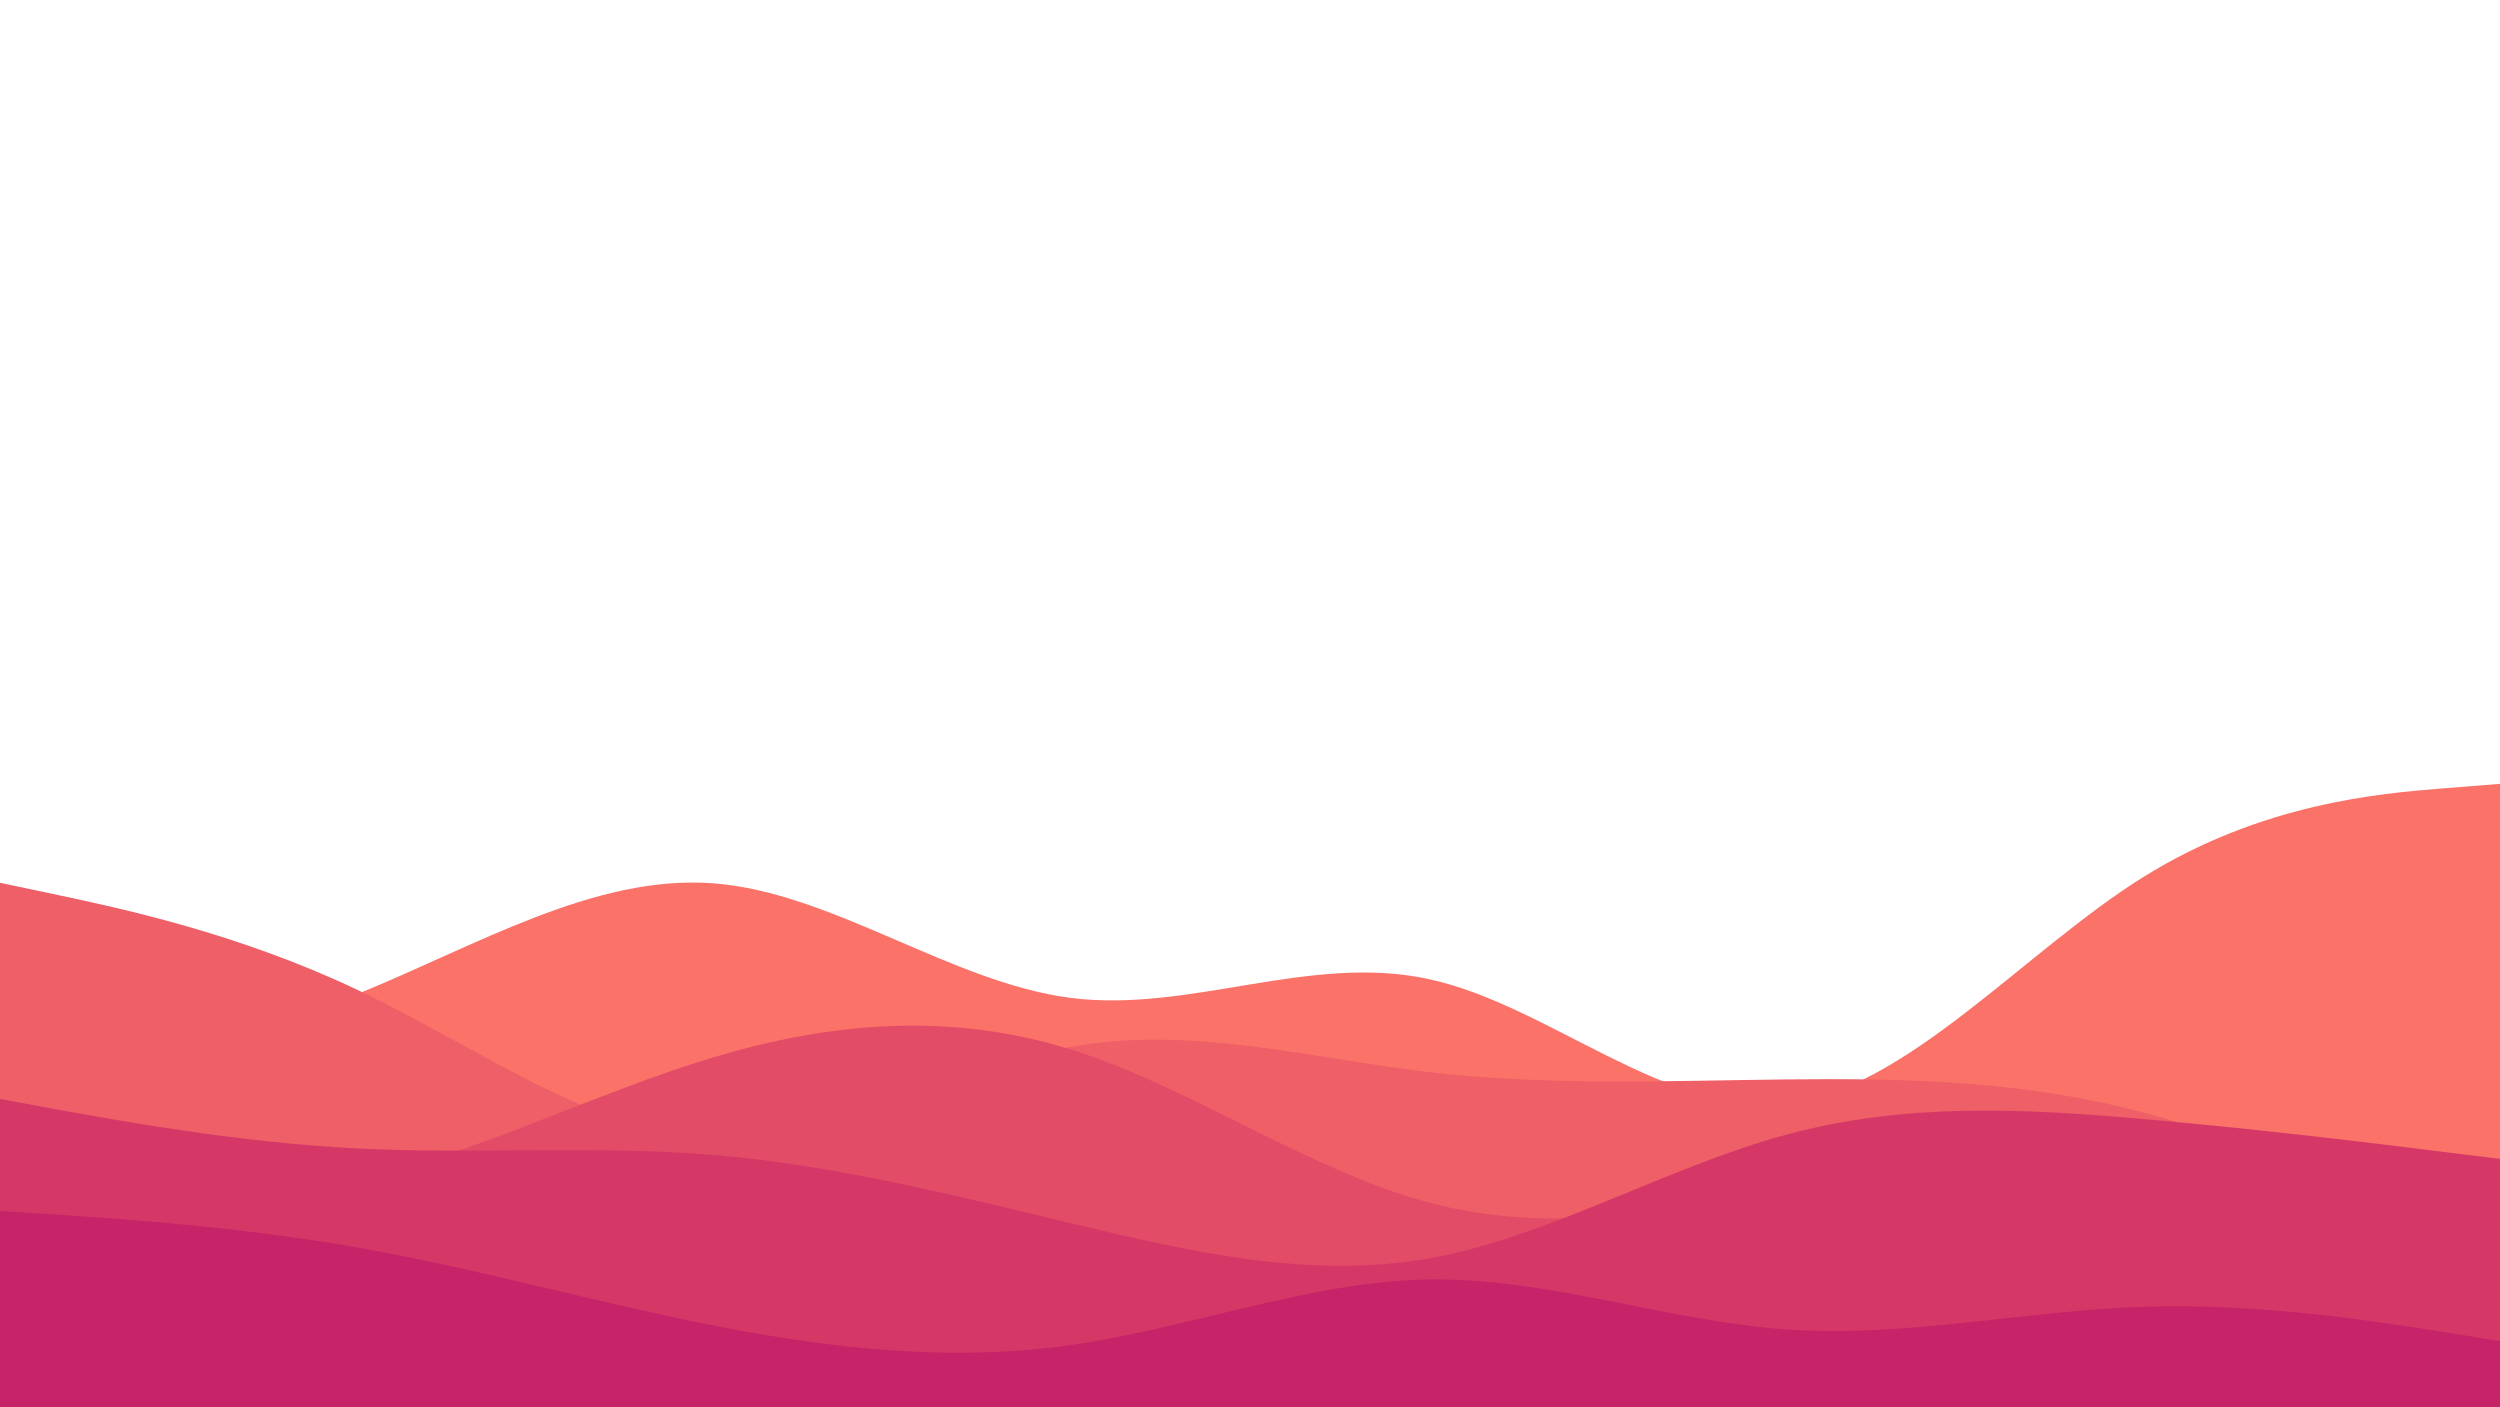
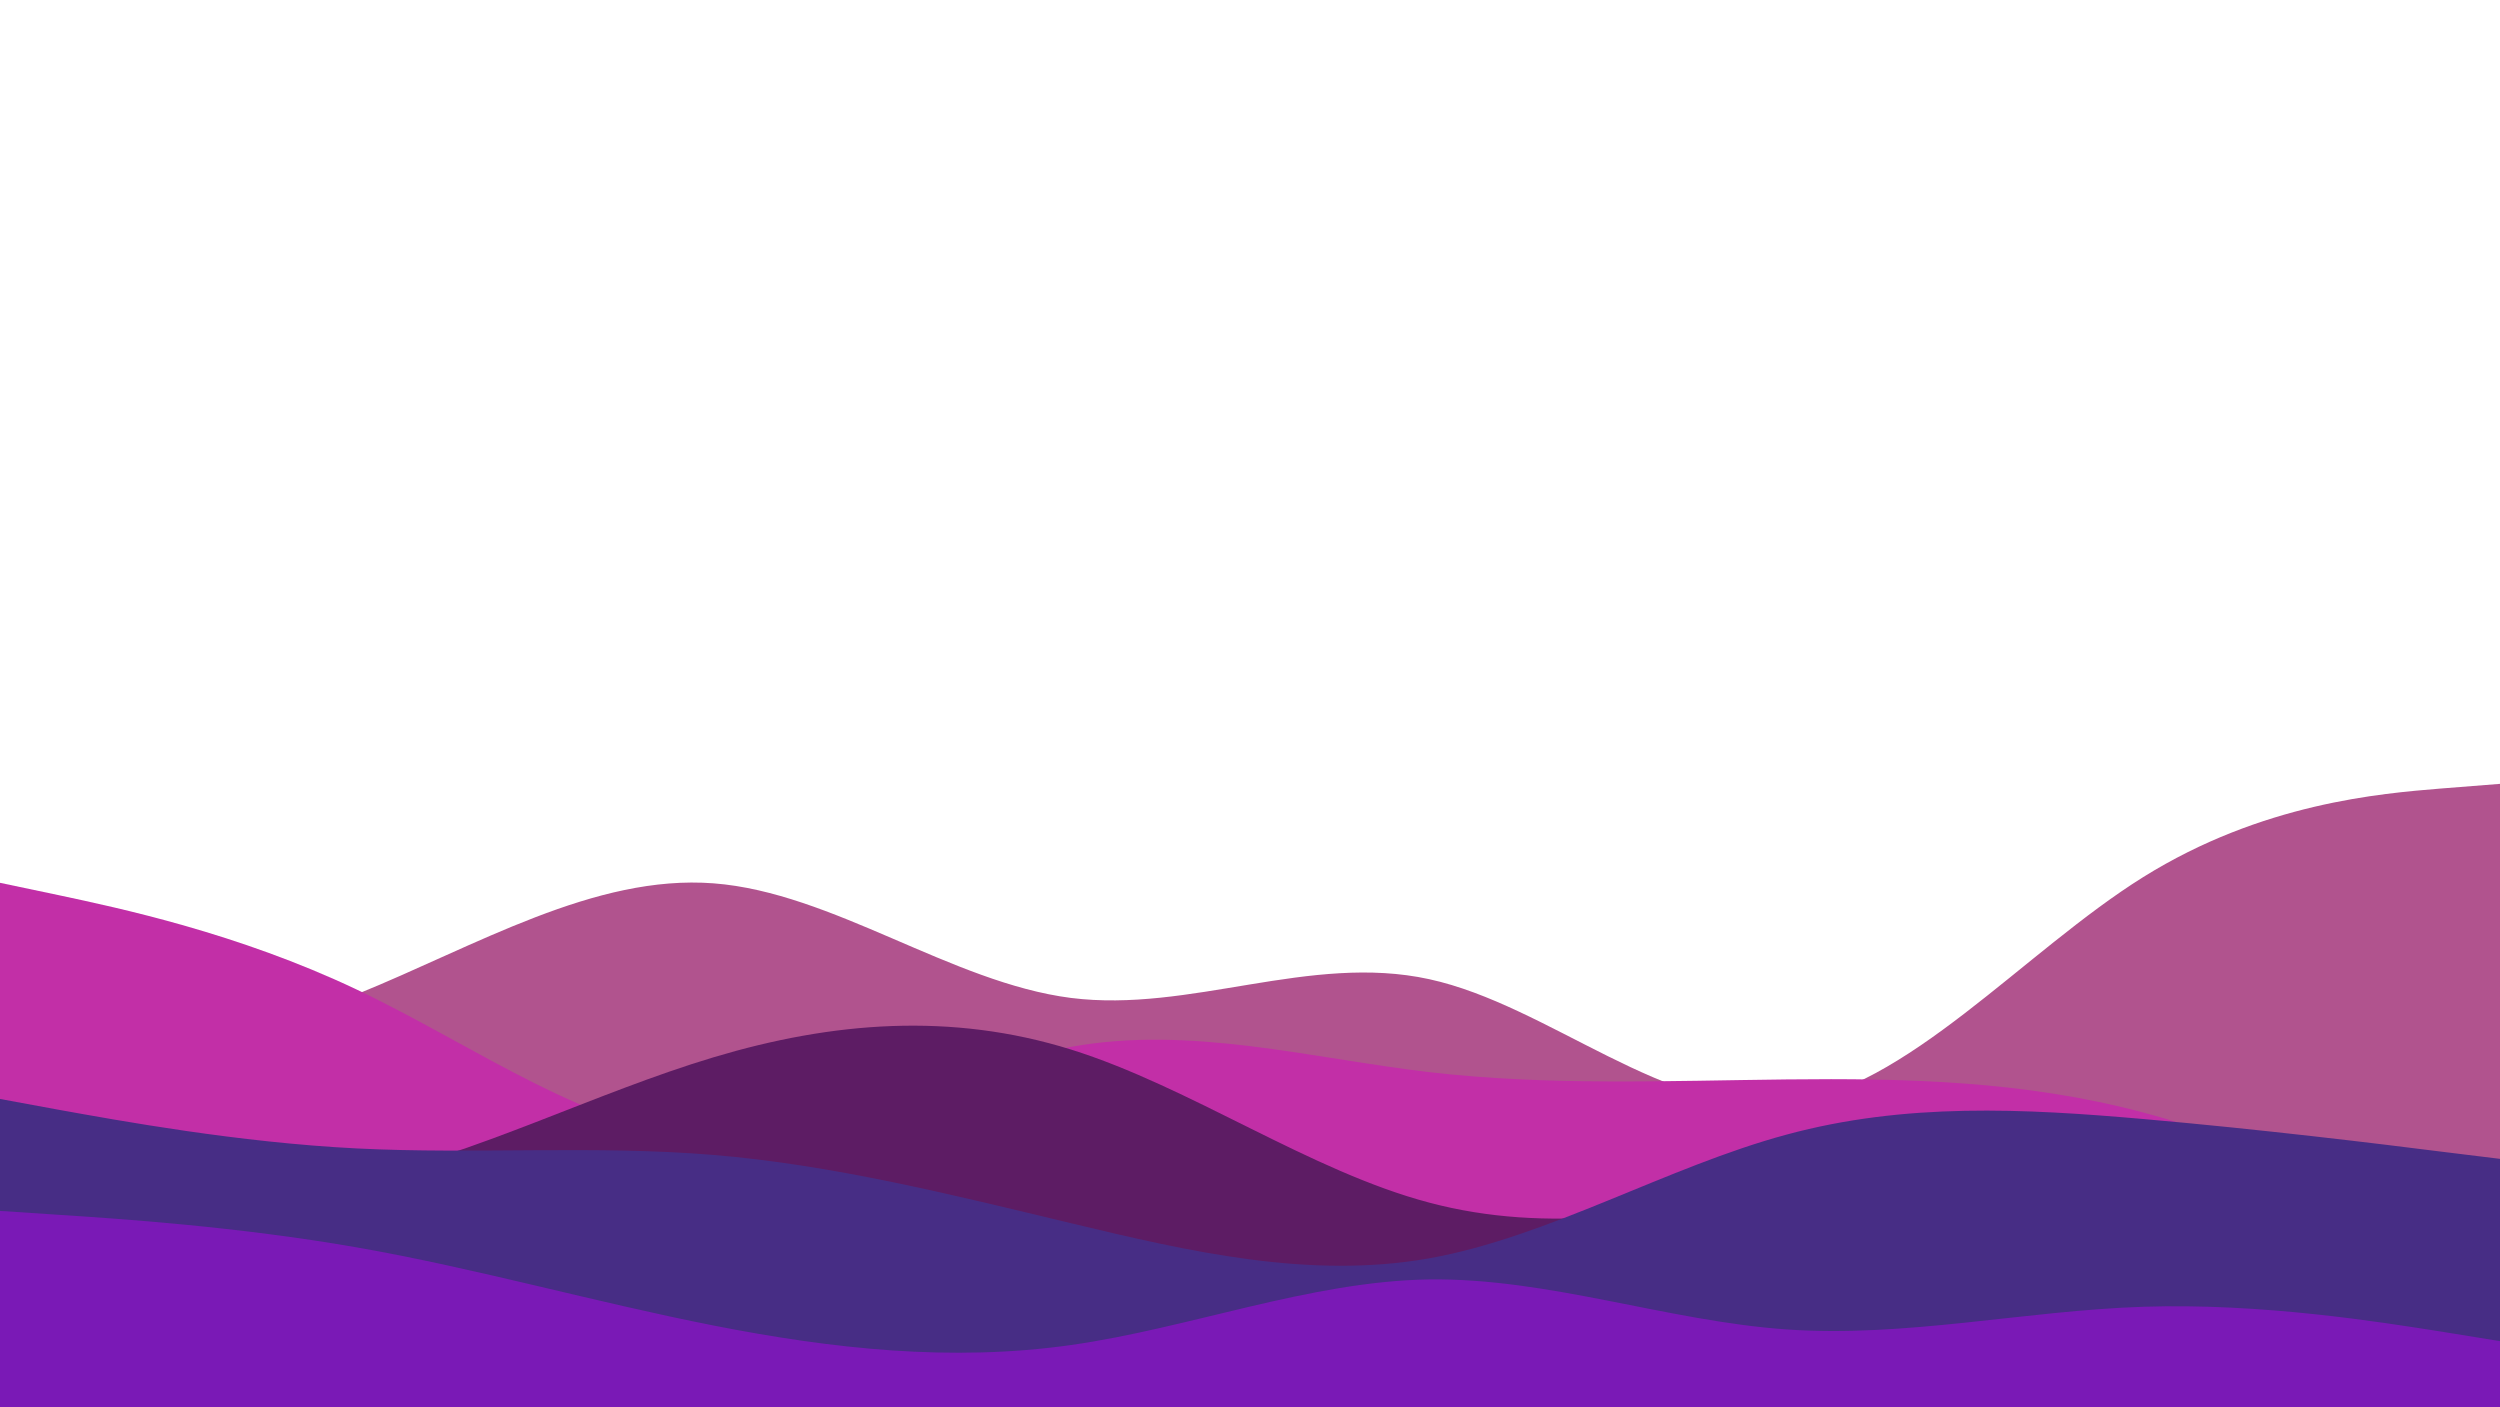
<svg xmlns="http://www.w3.org/2000/svg" id="visual" viewBox="0 0 960 540" width="960" height="540" version="1.1">
  <rect x="0" y="0" width="960" height="540" fill="none" />
-   <path d="M0 419L22.8 414.3C45.7 409.7 91.3 400.3 137 381.8C182.7 363.3 228.3 335.7 274 339.2C319.7 342.7 365.3 377.3 411.2 383.2C457 389 503 366 548.8 376C594.7 386 640.3 429 686 423.8C731.7 418.7 777.3 365.3 823 336.8C868.7 308.3 914.3 304.7 937.2 302.8L960 301L960 541L937.2 541C914.3 541 868.7 541 823 541C777.3 541 731.7 541 686 541C640.3 541 594.7 541 548.8 541C503 541 457 541 411.2 541C365.3 541 319.7 541 274 541C228.3 541 182.7 541 137 541C91.3 541 45.7 541 22.8 541L0 541Z" fill="#fa7268" />
-   <path d="M0 339L22.8 343.8C45.7 348.7 91.3 358.3 137 380C182.7 401.7 228.3 435.3 274 437.5C319.7 439.7 365.3 410.3 411.2 402C457 393.7 503 406.3 548.8 411.7C594.7 417 640.3 415 686 414.5C731.7 414 777.3 415 823 427.2C868.7 439.3 914.3 462.7 937.2 474.3L960 486L960 541L937.2 541C914.3 541 868.7 541 823 541C777.3 541 731.7 541 686 541C640.3 541 594.7 541 548.8 541C503 541 457 541 411.2 541C365.3 541 319.7 541 274 541C228.3 541 182.7 541 137 541C91.3 541 45.7 541 22.8 541L0 541Z" fill="#ef5f67" />
-   <path d="M0 454L22.8 456.2C45.7 458.3 91.3 462.7 137 453C182.7 443.3 228.3 419.7 274 406C319.7 392.3 365.3 388.7 411.2 403C457 417.3 503 449.7 548.8 461.8C594.7 474 640.3 466 686 455.5C731.7 445 777.3 432 823 439.7C868.7 447.3 914.3 475.7 937.2 489.8L960 504L960 541L937.2 541C914.3 541 868.7 541 823 541C777.3 541 731.7 541 686 541C640.3 541 594.7 541 548.8 541C503 541 457 541 411.2 541C365.3 541 319.7 541 274 541C228.3 541 182.7 541 137 541C91.3 541 45.7 541 22.8 541L0 541Z" fill="#e34c67" />
-   <path d="M0 422L22.8 426.2C45.7 430.3 91.3 438.7 137 441C182.7 443.3 228.3 439.7 274 443.5C319.7 447.3 365.3 458.7 411.2 469.7C457 480.7 503 491.3 548.8 483.2C594.7 475 640.3 448 686 435.7C731.7 423.3 777.3 425.7 823 429.7C868.7 433.7 914.3 439.3 937.2 442.2L960 445L960 541L937.2 541C914.3 541 868.7 541 823 541C777.3 541 731.7 541 686 541C640.3 541 594.7 541 548.8 541C503 541 457 541 411.2 541C365.3 541 319.7 541 274 541C228.3 541 182.7 541 137 541C91.3 541 45.7 541 22.8 541L0 541Z" fill="#d53867" />
-   <path d="M0 465L22.8 466.5C45.7 468 91.3 471 137 479C182.7 487 228.3 500 274 509C319.7 518 365.3 523 411.2 516.5C457 510 503 492 548.8 491.3C594.7 490.7 640.3 507.3 686 510.5C731.7 513.7 777.3 503.3 823 501.8C868.7 500.3 914.3 507.7 937.2 511.3L960 515L960 541L937.2 541C914.3 541 868.7 541 823 541C777.3 541 731.7 541 686 541C640.3 541 594.7 541 548.8 541C503 541 457 541 411.2 541C365.3 541 319.7 541 274 541C228.3 541 182.7 541 137 541C91.3 541 45.7 541 22.8 541L0 541Z" fill="#c62368" />
+   <path d="M0 419L22.8 414.3C45.7 409.7 91.3 400.3 137 381.8C182.7 363.3 228.3 335.7 274 339.2C319.7 342.7 365.3 377.3 411.2 383.2C457 389 503 366 548.8 376C594.7 386 640.3 429 686 423.8C731.7 418.7 777.3 365.3 823 336.8C868.7 308.3 914.3 304.7 937.2 302.8L960 301L960 541L937.2 541C914.3 541 868.7 541 823 541C777.3 541 731.7 541 686 541C640.3 541 594.7 541 548.8 541C503 541 457 541 411.2 541C365.3 541 319.7 541 274 541C228.3 541 182.7 541 137 541C91.3 541 45.7 541 22.8 541L0 541Z" fill="#9D2972cc" />
+   <path d="M0 339L22.8 343.8C45.7 348.7 91.3 358.3 137 380C182.7 401.7 228.3 435.3 274 437.5C319.7 439.7 365.3 410.3 411.2 402C457 393.7 503 406.3 548.8 411.7C594.7 417 640.3 415 686 414.5C731.7 414 777.3 415 823 427.2C868.7 439.3 914.3 462.7 937.2 474.3L960 486L960 541L937.2 541C914.3 541 868.7 541 823 541C777.3 541 731.7 541 686 541C640.3 541 594.7 541 548.8 541C503 541 457 541 411.2 541C365.3 541 319.7 541 274 541C228.3 541 182.7 541 137 541C91.3 541 45.7 541 22.8 541L0 541Z" fill="#C22FA7" />
+   <path d="M0 454L22.8 456.2C45.7 458.3 91.3 462.7 137 453C182.7 443.3 228.3 419.7 274 406C319.7 392.3 365.3 388.7 411.2 403C457 417.3 503 449.7 548.8 461.8C594.7 474 640.3 466 686 455.5C731.7 445 777.3 432 823 439.7C868.7 447.3 914.3 475.7 937.2 489.8L960 504L960 541L937.2 541C914.3 541 868.7 541 823 541C777.3 541 731.7 541 686 541C640.3 541 594.7 541 548.8 541C503 541 457 541 411.2 541C365.3 541 319.7 541 274 541C228.3 541 182.7 541 137 541C91.3 541 45.7 541 22.8 541L0 541Z" fill="#5d1c64" />
+   <path d="M0 422L22.8 426.2C45.7 430.3 91.3 438.7 137 441C182.7 443.3 228.3 439.7 274 443.5C319.7 447.3 365.3 458.7 411.2 469.7C457 480.7 503 491.3 548.8 483.2C594.7 475 640.3 448 686 435.7C731.7 423.3 777.3 425.7 823 429.7C868.7 433.7 914.3 439.3 937.2 442.2L960 445L960 541L937.2 541C914.3 541 868.7 541 823 541C777.3 541 731.7 541 686 541C640.3 541 594.7 541 548.8 541C503 541 457 541 411.2 541C365.3 541 319.7 541 274 541C228.3 541 182.7 541 137 541C91.3 541 45.7 541 22.8 541L0 541Z" fill="#472D85" />
+   <path d="M0 465L22.8 466.5C45.7 468 91.3 471 137 479C182.7 487 228.3 500 274 509C319.7 518 365.3 523 411.2 516.5C457 510 503 492 548.8 491.3C594.7 490.7 640.3 507.3 686 510.5C731.7 513.7 777.3 503.3 823 501.8C868.7 500.3 914.3 507.7 937.2 511.3L960 515L960 541L937.2 541C914.3 541 868.7 541 823 541C777.3 541 731.7 541 686 541C640.3 541 594.7 541 548.8 541C503 541 457 541 411.2 541C365.3 541 319.7 541 274 541C228.3 541 182.7 541 137 541C91.3 541 45.7 541 22.8 541L0 541Z" fill="#7A19B6" />
</svg>
